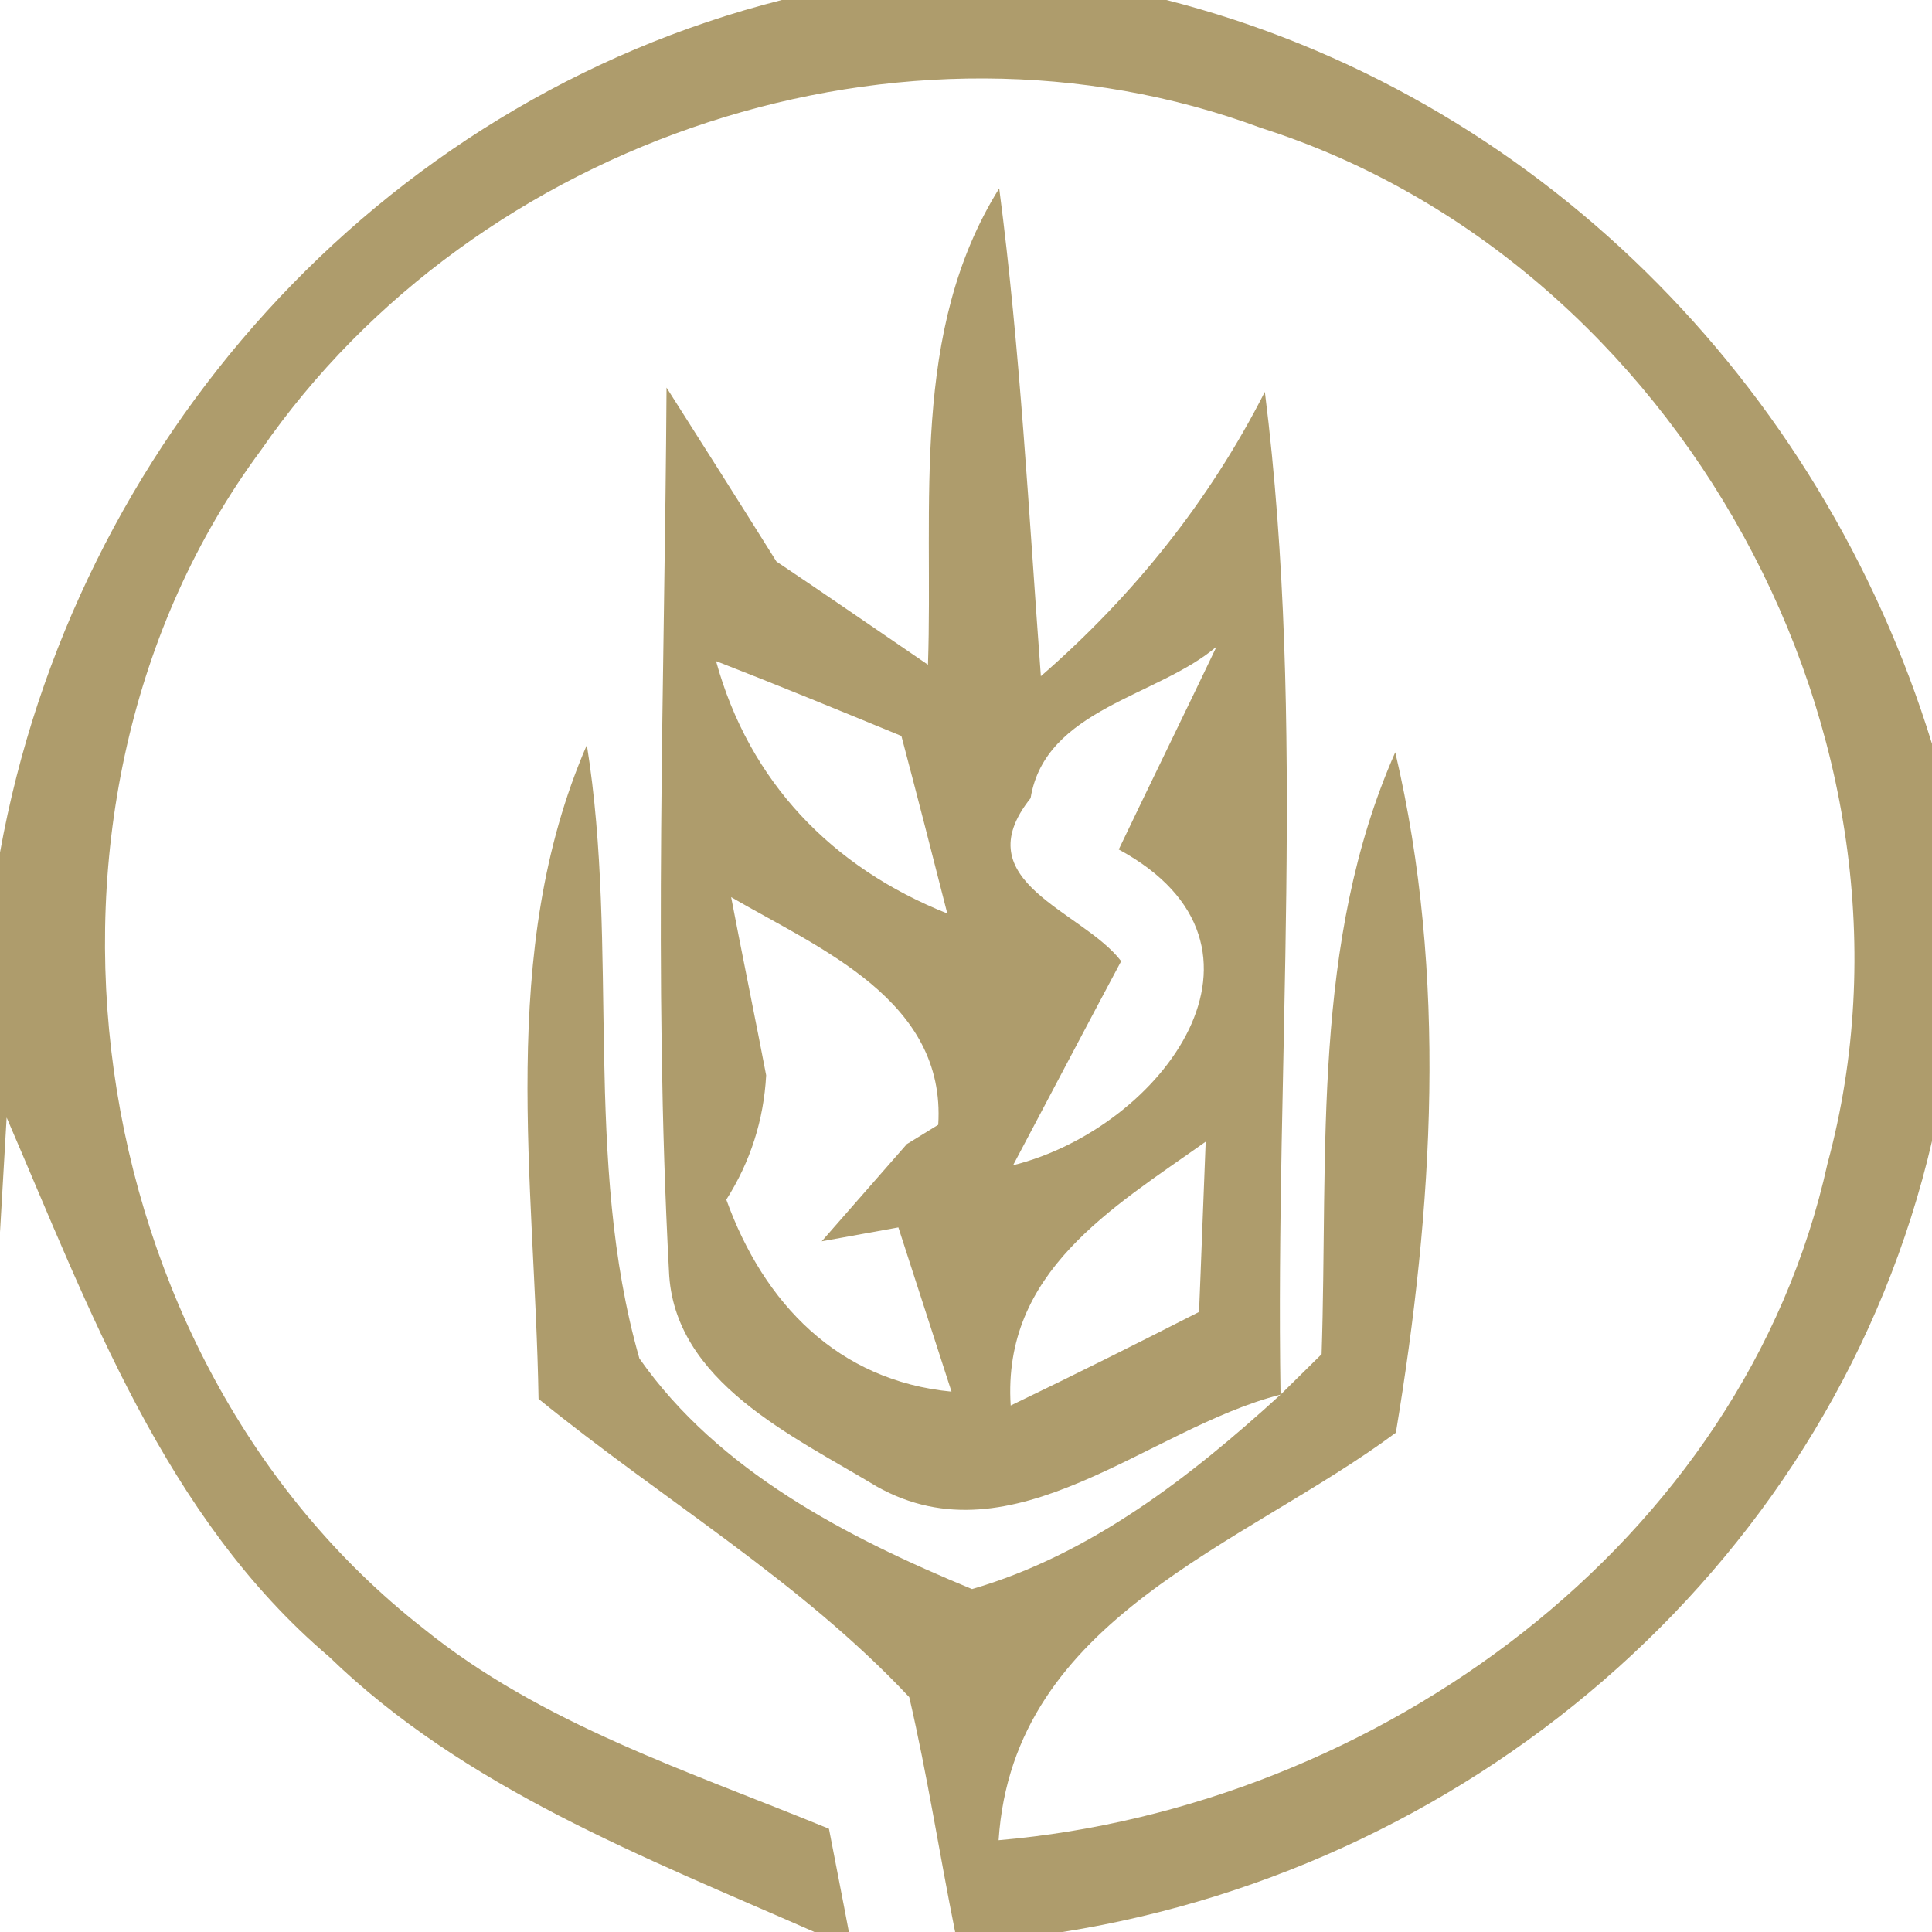
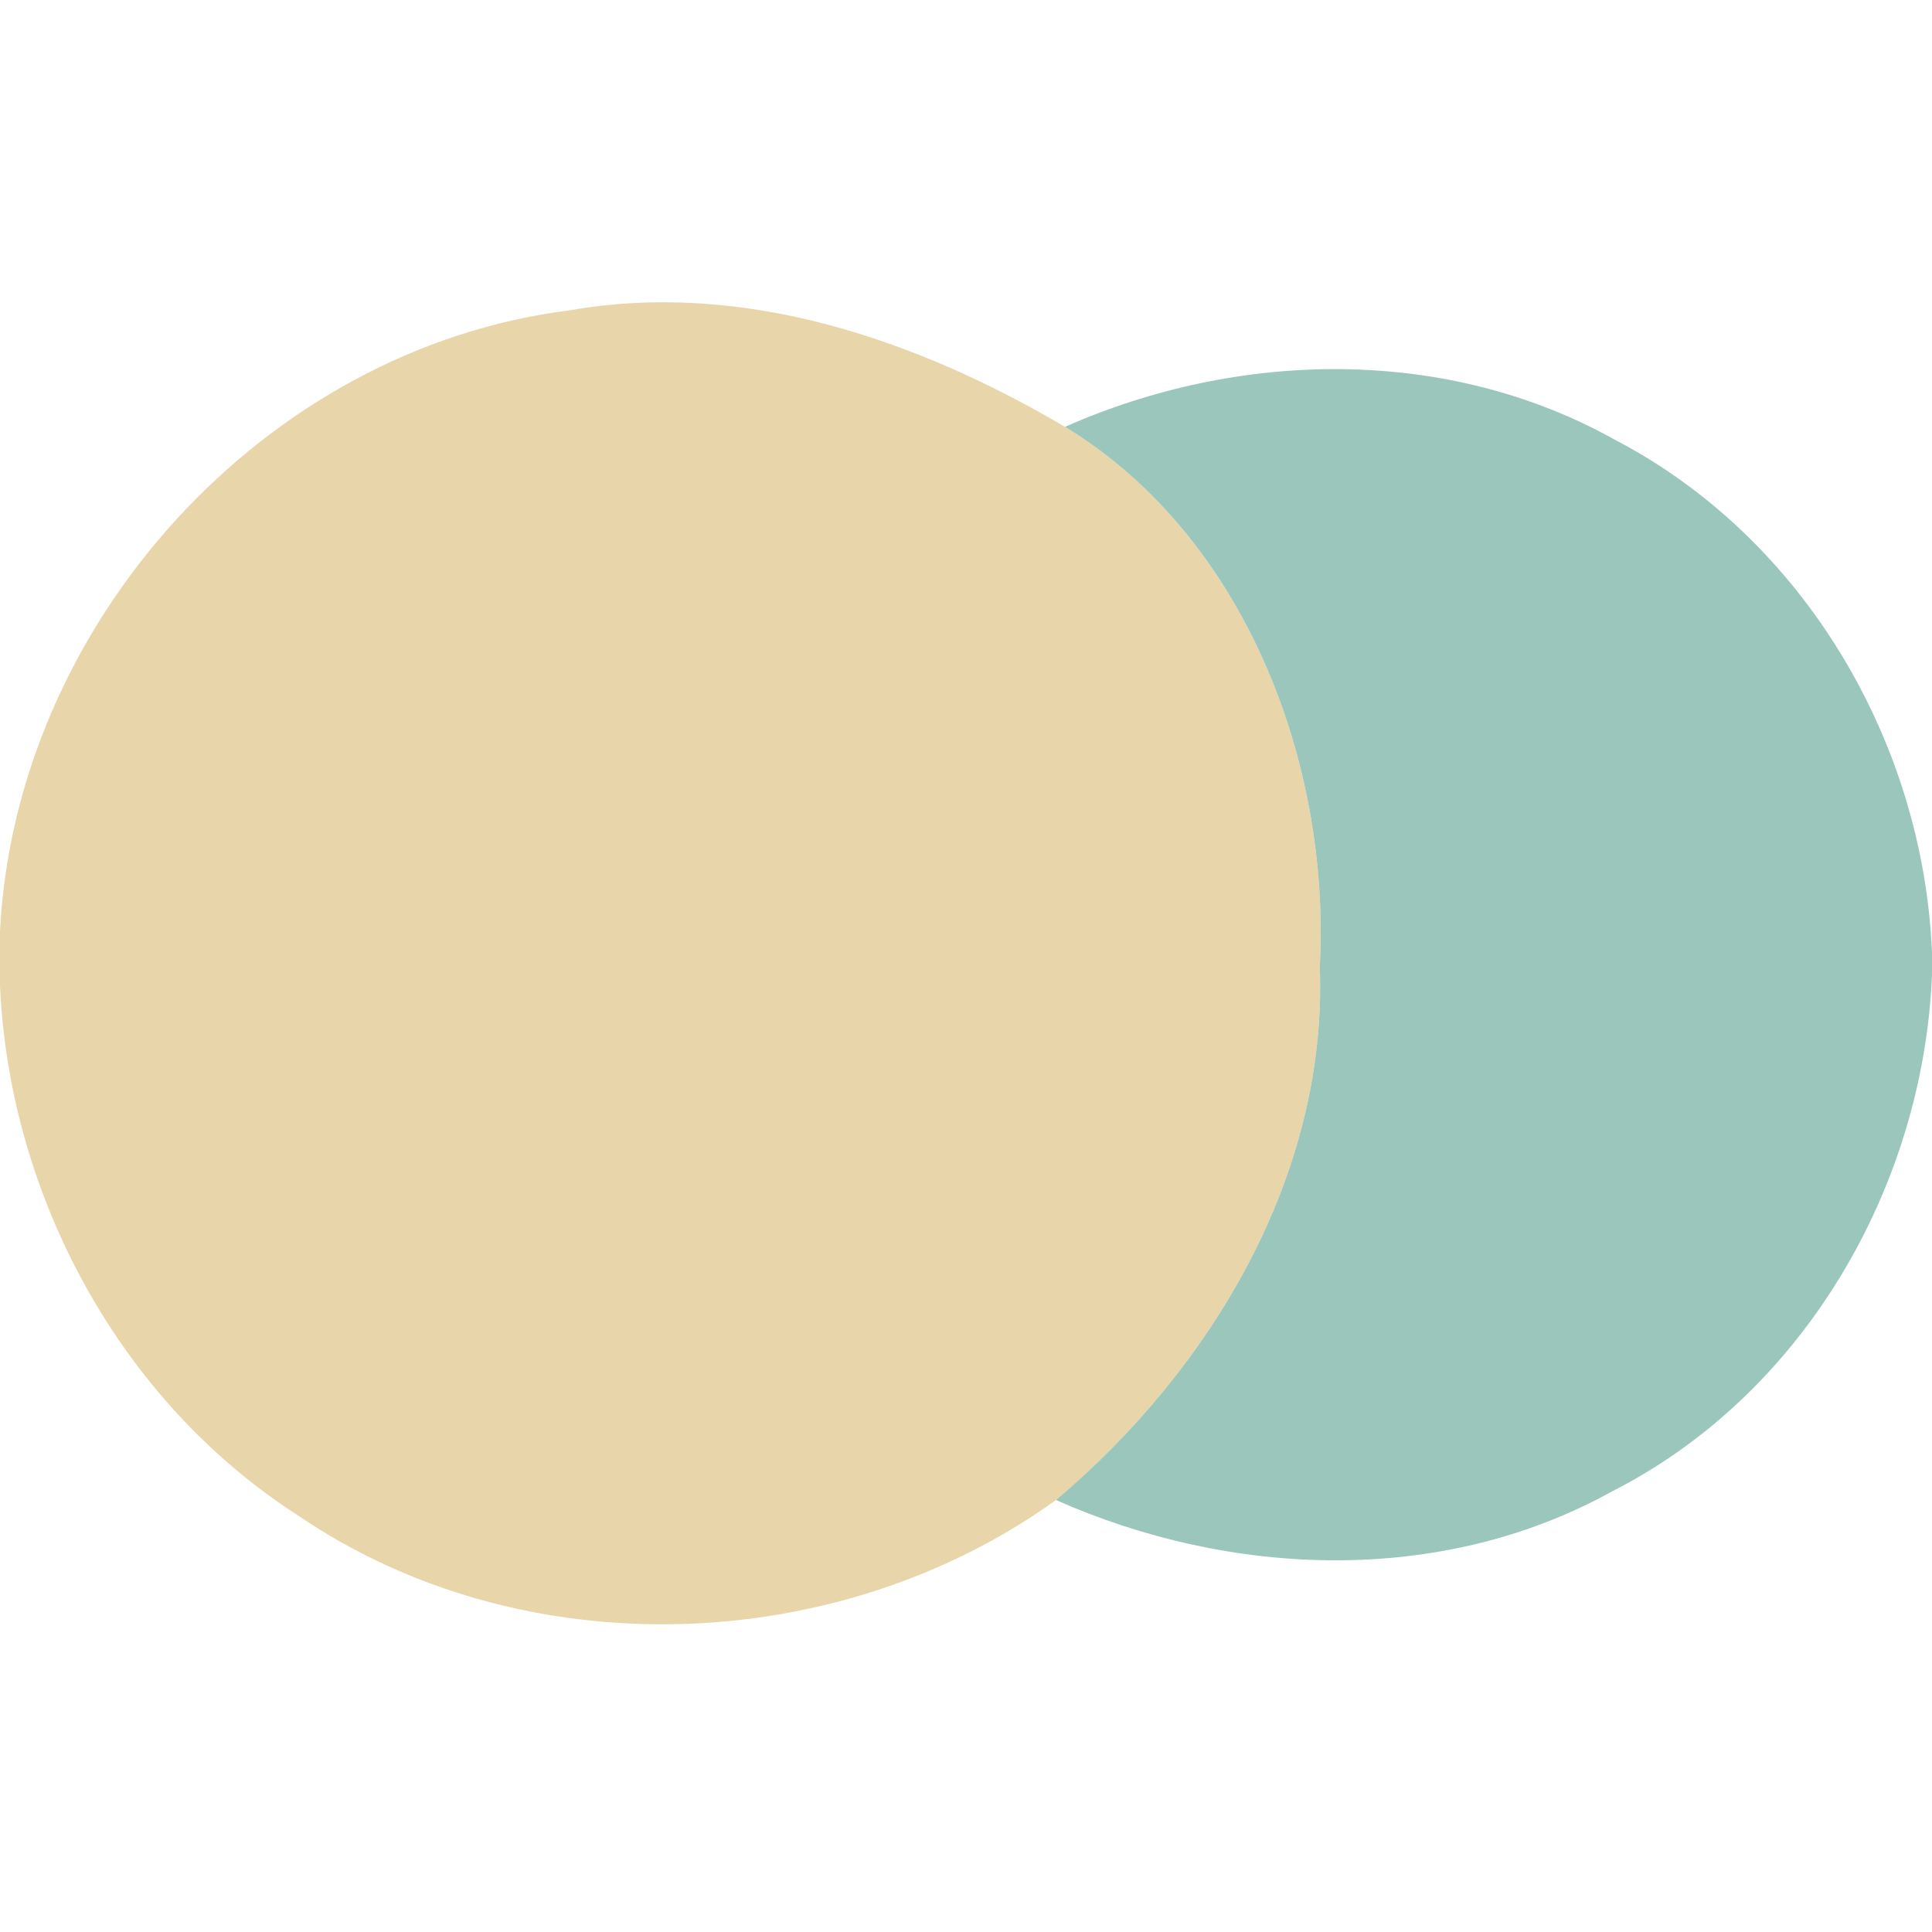
- <svg xmlns="http://www.w3.org/2000/svg" width="32pt" height="32pt" viewBox="0 0 32 32" version="1.1">
-   <g id="#927a38bd">
-     <path fill="#927a38" opacity="0.74" d=" M 12.95 0.00 L 19.32 0.00 C 25.43 1.56 30.16 6.34 32.00 12.32 L 32.00 18.90 C 30.40 25.79 24.53 30.90 17.60 32.00 L 15.82 32.00 C 15.56 30.71 15.36 29.40 15.06 28.11 C 13.26 26.19 10.96 24.83 8.92 23.17 C 8.86 19.56 8.23 15.77 9.72 12.34 C 10.26 15.71 9.65 19.21 10.59 22.50 C 11.90 24.37 14.04 25.47 16.10 26.32 C 18.06 25.75 19.72 24.46 21.21 23.10 L 21.89 22.43 C 22.00 19.08 21.72 15.61 23.11 12.46 C 23.98 16.17 23.74 20.00 23.12 23.73 C 20.59 25.61 16.78 26.79 16.54 30.48 C 22.79 29.94 28.88 25.57 30.27 19.27 C 32.17 12.25 27.80 4.32 20.89 2.12 C 14.97 -0.08 7.89 2.29 4.32 7.46 C -0.02 13.32 1.27 22.48 7.01 26.97 C 8.97 28.56 11.42 29.34 13.73 30.29 C 13.81 30.71 13.98 31.57 14.06 32.00 L 13.49 32.00 C 10.67 30.76 7.70 29.62 5.45 27.44 C 2.73 25.13 1.48 21.68 0.11 18.51 L 0.00 20.41 L 0.00 14.12 C 1.22 7.35 6.24 1.70 12.95 0.00 Z" />
-     <path fill="#927a38" opacity="0.74" d=" M 15.37 11.01 C 15.46 8.36 15.07 5.49 16.55 3.12 C 16.90 5.80 17.04 8.51 17.24 11.20 C 18.77 9.87 20.03 8.30 20.95 6.49 C 21.64 12.00 21.12 17.56 21.21 23.10 C 19.03 23.65 16.79 25.90 14.52 24.62 C 13.15 23.79 11.15 22.89 11.08 21.05 C 10.82 16.18 11.01 11.29 11.04 6.42 C 11.65 7.38 12.26 8.34 12.86 9.30 C 13.49 9.72 14.74 10.58 15.37 11.01 M 11.86 10.95 C 12.41 12.95 13.78 14.37 15.69 15.13 C 15.44 14.15 15.19 13.17 14.93 12.19 C 13.91 11.77 12.89 11.35 11.86 10.95 M 17.07 13.22 C 15.96 14.61 17.93 15.08 18.57 15.92 C 18.12 16.76 17.23 18.45 16.78 19.30 C 19.26 18.68 21.48 15.67 18.53 14.07 C 18.93 13.23 19.75 11.55 20.15 10.71 C 19.18 11.54 17.31 11.74 17.07 13.22 M 12.11 14.86 C 12.25 15.60 12.55 17.07 12.69 17.81 C 12.65 18.55 12.43 19.24 12.03 19.87 C 12.65 21.59 13.88 22.87 15.76 23.05 C 15.54 22.37 15.10 21.01 14.88 20.33 L 13.61 20.56 C 13.96 20.16 14.67 19.35 15.02 18.95 L 15.54 18.63 C 15.67 16.57 13.59 15.72 12.11 14.86 M 16.74 23.28 C 17.78 22.78 18.82 22.26 19.86 21.73 C 19.89 21.03 19.94 19.62 19.97 18.91 C 18.42 20.01 16.60 21.07 16.74 23.28 Z" />
+ <svg xmlns="http://www.w3.org/2000/svg" width="64pt" height="64pt" viewBox="0 0 64 64" version="1.1">
+   <g id="#e9d5aaff">
+     <path fill="#e9d5aa" opacity="1.00" d=" M 0.00 30.85 C 0.51 20.68 8.73 11.55 18.87 10.28 C 24.63 9.27 30.37 11.25 35.28 14.14 C 41.23 17.76 44.08 25.26 43.72 32.02 C 43.98 38.93 40.12 45.35 34.98 49.69 C 27.73 54.91 17.29 55.26 9.87 50.20 C 3.97 46.41 0.32 39.63 0.00 32.67 L 0.00 30.85 Z" />
+   </g>
+   <g id="#9bc6bcff">
+     <path fill="#9bc6bc" opacity="1.00" d=" M 35.28 14.14 C 41.04 11.59 47.92 11.45 53.50 14.57 C 59.75 17.83 63.71 24.57 64.00 31.56 L 64.00 32.29 C 63.71 39.33 59.74 46.19 53.39 49.41 C 47.74 52.54 40.78 52.26 34.98 49.69 C 40.12 45.35 43.98 38.93 43.72 32.02 C 44.08 25.26 41.23 17.76 35.28 14.14 Z" />
  </g>
</svg>
